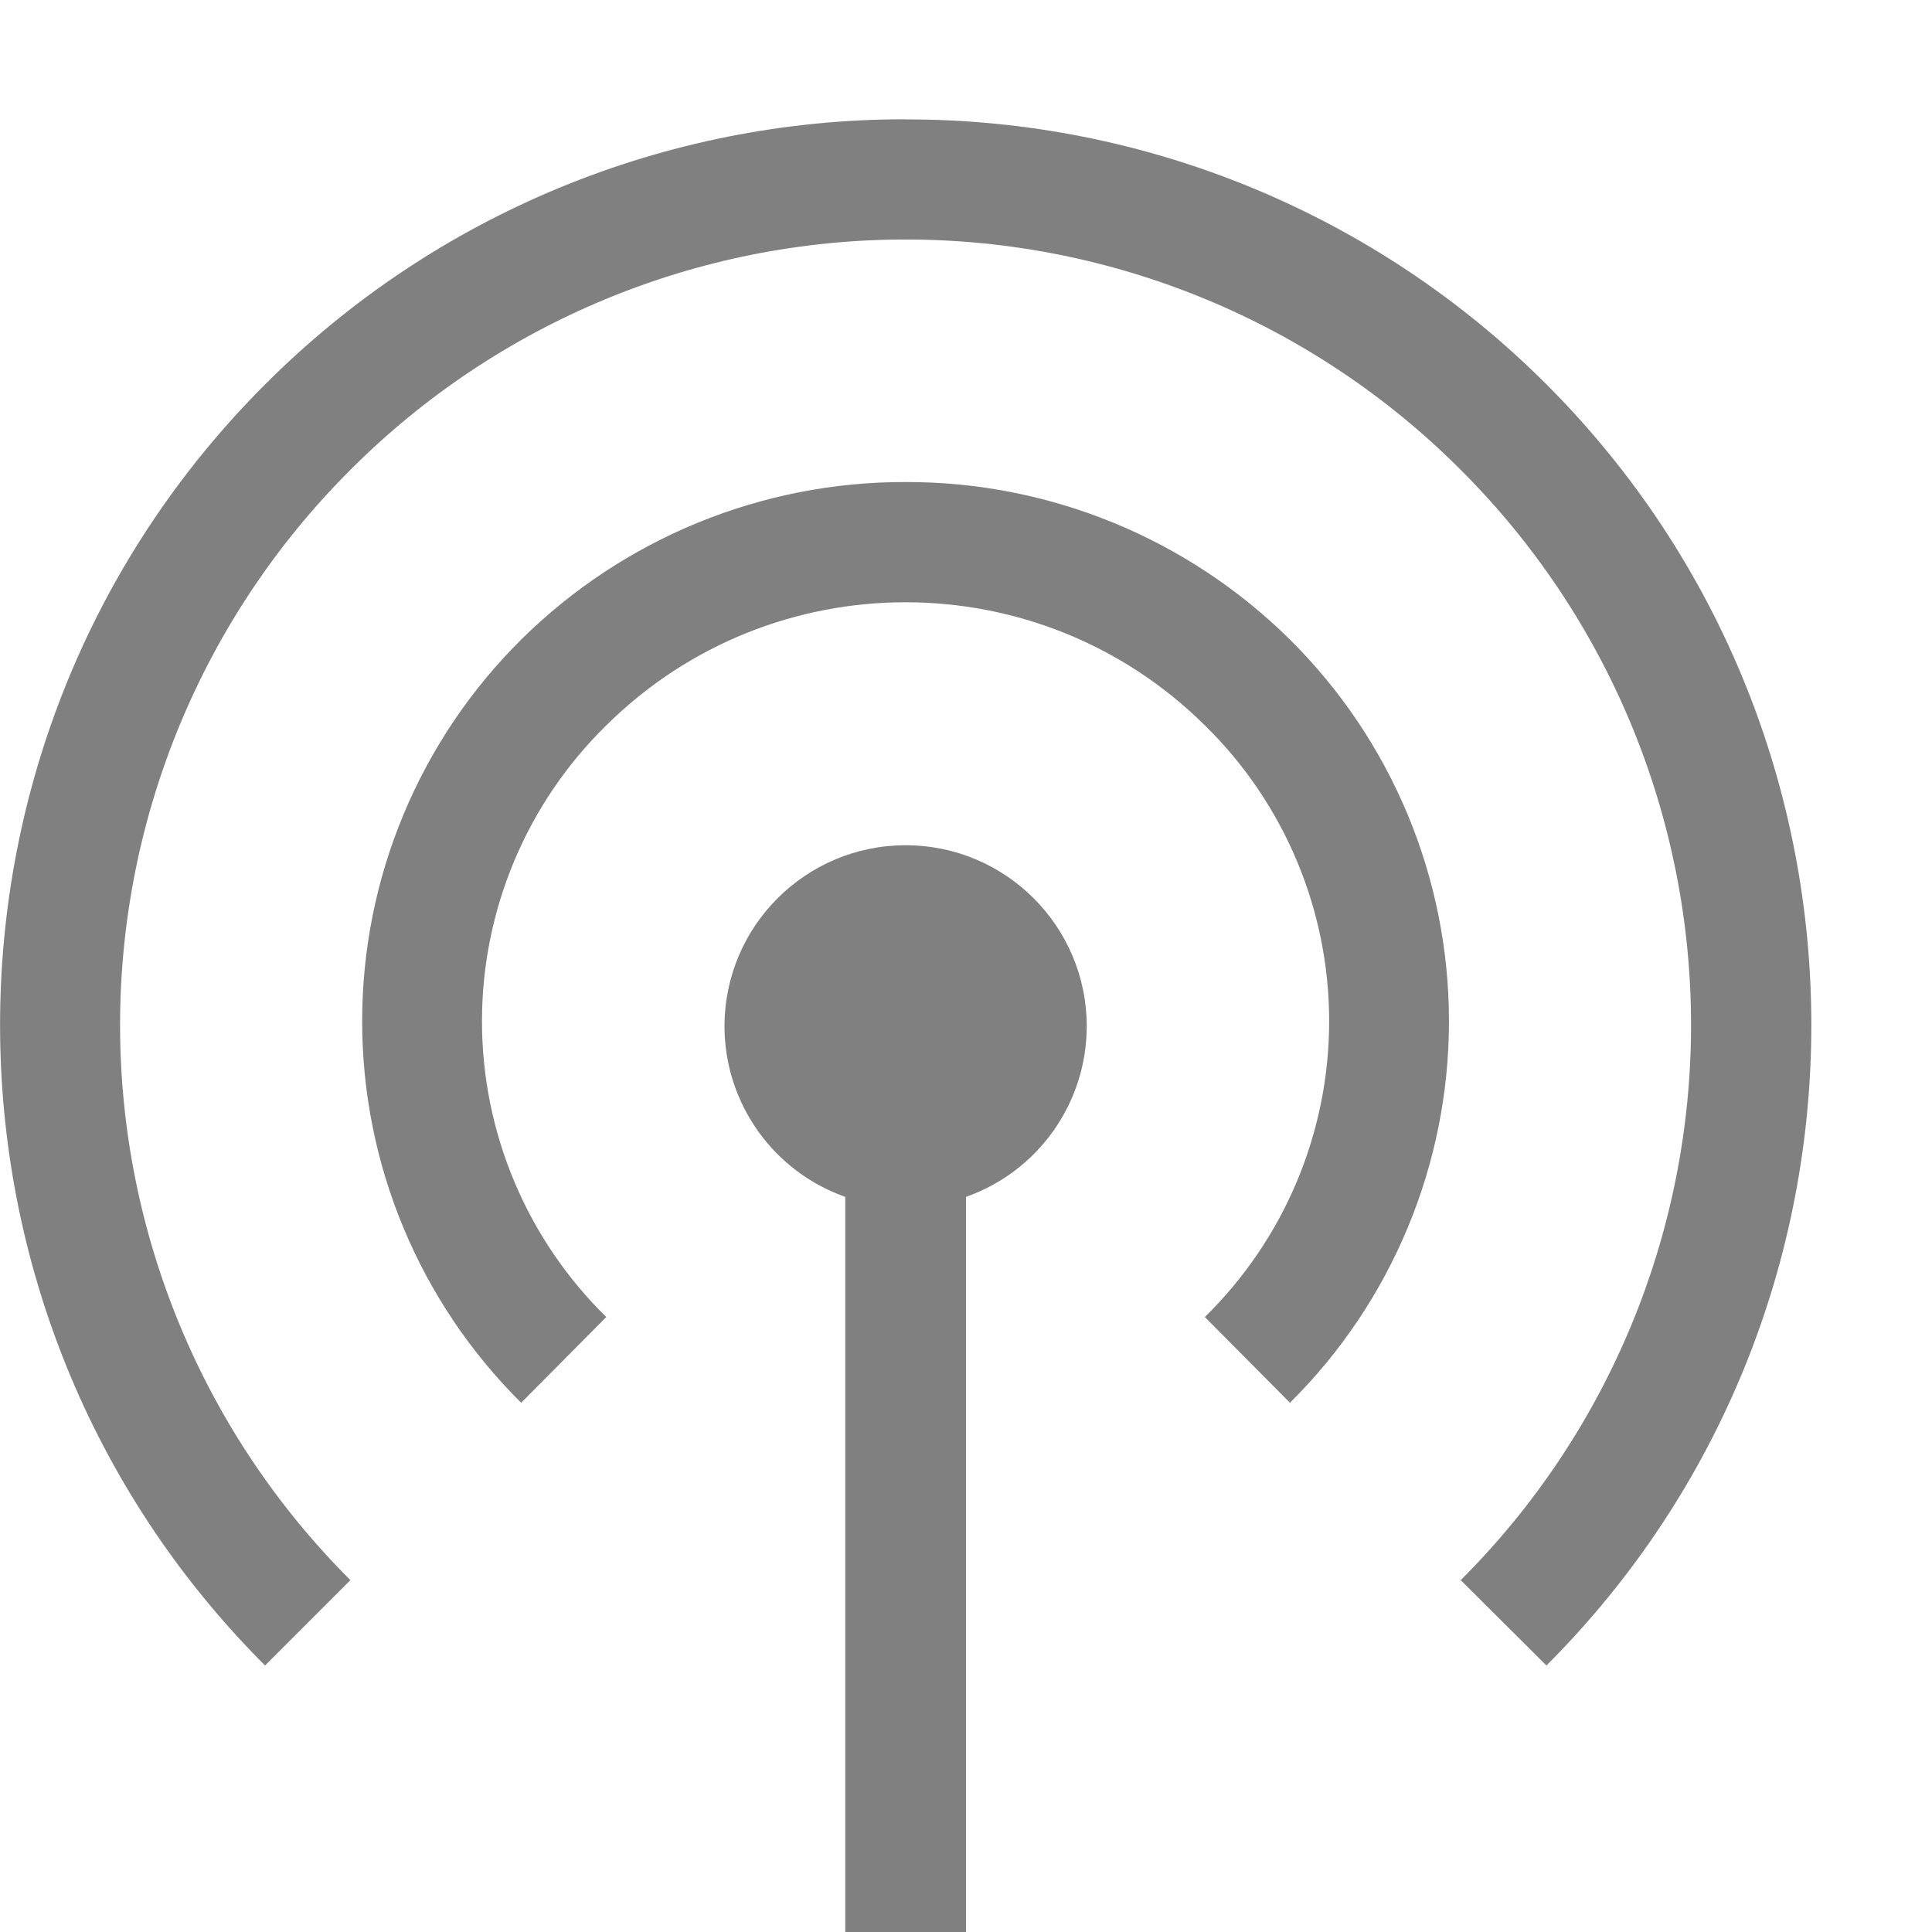
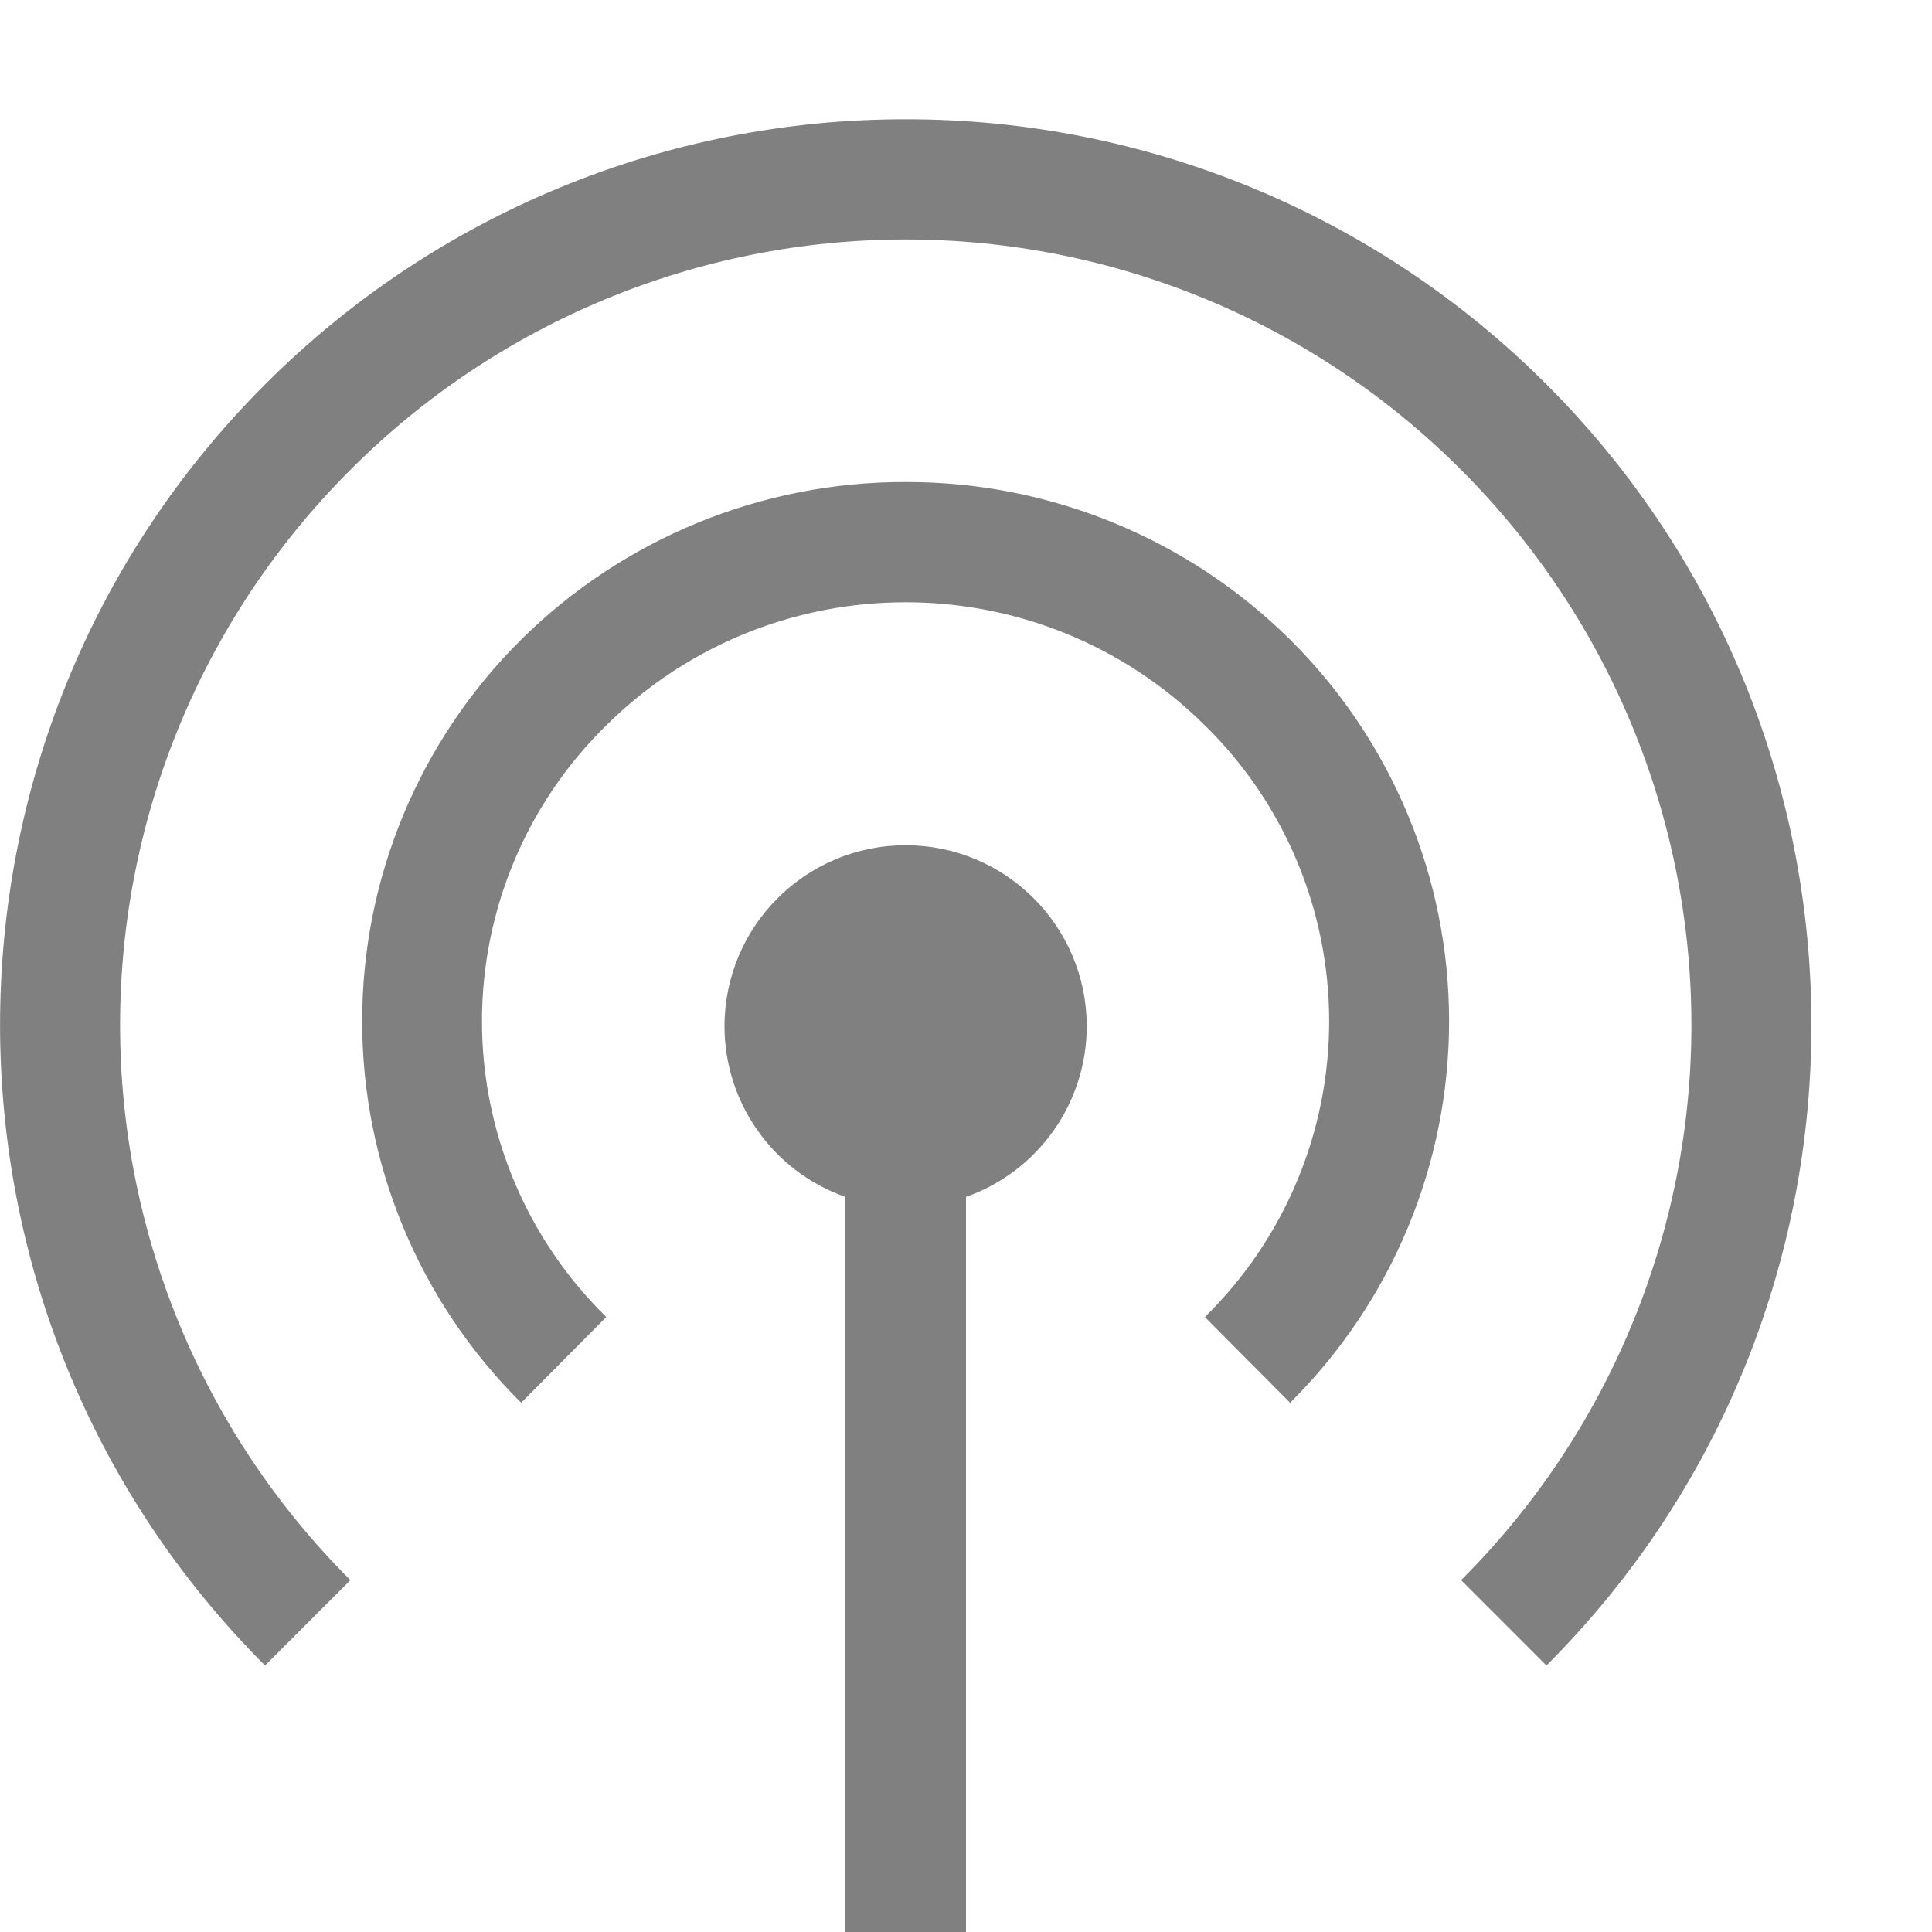
<svg xmlns="http://www.w3.org/2000/svg" height="16" width="16">
-   <g fill="gray">
-     <path d="M7.5.988a7.48 7.48 0 0 0-5.305 2.196c-2.926 2.925-2.926 7.683 0 10.609l.707-.707a6.494 6.494 0 0 1 0-9.195 6.494 6.494 0 0 1 9.195 0 6.494 6.494 0 0 1 0 9.195l.71.707c2.925-2.926 2.925-7.684 0-10.61A7.484 7.484 0 0 0 7.5.989z" style="line-height:normal;font-variant-ligatures:normal;font-variant-position:normal;font-variant-caps:normal;font-variant-numeric:normal;font-variant-alternates:normal;font-feature-settings:normal;text-indent:0;text-align:start;text-decoration-line:none;text-decoration-style:solid;text-decoration-color:#000;text-transform:none;text-orientation:mixed;shape-padding:0;isolation:auto;mix-blend-mode:normal" color="#000" font-weight="400" font-family="sans-serif" white-space="normal" overflow="visible" />
-     <path d="M7.5 3.992a4.51 4.51 0 0 0-3.184 1.305 4.45 4.45 0 0 0 0 6.32l.705-.71a3.43 3.43 0 0 1 0-4.9 3.523 3.523 0 0 1 4.957 0 3.43 3.43 0 0 1 0 4.9l.705.71a4.45 4.45 0 0 0 0-6.32A4.51 4.51 0 0 0 7.5 3.992z" style="line-height:normal;font-variant-ligatures:normal;font-variant-position:normal;font-variant-caps:normal;font-variant-numeric:normal;font-variant-alternates:normal;font-feature-settings:normal;text-indent:0;text-align:start;text-decoration-line:none;text-decoration-style:solid;text-decoration-color:#000;text-transform:none;text-orientation:mixed;shape-padding:0;isolation:auto;mix-blend-mode:normal" color="#000" font-weight="400" font-family="sans-serif" white-space="normal" overflow="visible" />
-     <path d="M7.5 7A1.5 1.5 0 0 0 6 8.5a1.5 1.5 0 0 0 1 1.412V16h1V9.912A1.5 1.5 0 0 0 9 8.5 1.5 1.5 0 0 0 7.5 7z" />
+   <g transform="translate(-1173 267)">
+     <path color="#000" d="M1180.5-266.012a7.48 7.48 0 0 0-5.305 2.196c-2.926 2.925-2.926 7.683 0 10.609l.707-.707a6.494 6.494 0 0 1 0-9.195 6.497 6.497 0 0 1 9.198 0 6.494 6.494 0 0 1 0 9.195l.707.707c2.926-2.926 2.926-7.684 0-10.61a7.484 7.484 0 0 0-5.307-2.195z" fill="gray" font-family="sans-serif" font-weight="400" overflow="visible" style="line-height:normal;font-variant-ligatures:normal;font-variant-position:normal;font-variant-caps:normal;font-variant-numeric:normal;font-variant-alternates:normal;font-feature-settings:normal;text-indent:0;text-align:start;text-decoration-line:none;text-decoration-style:solid;text-decoration-color:#000;text-transform:none;text-orientation:mixed;shape-padding:0;isolation:auto;mix-blend-mode:normal" white-space="normal" />
+     <path color="#000" d="M1180.5-263.008a4.51 4.51 0 0 0-3.184 1.305 4.45 4.45 0 0 0 0 6.32l.705-.71a3.43 3.43 0 0 1 0-4.9 3.523 3.523 0 0 1 4.957 0 3.43 3.43 0 0 1 0 4.9l.706.71a4.45 4.45 0 0 0 0-6.32 4.51 4.51 0 0 0-3.184-1.305z" fill="gray" font-family="sans-serif" font-weight="400" overflow="visible" style="line-height:normal;font-variant-ligatures:normal;font-variant-position:normal;font-variant-caps:normal;font-variant-numeric:normal;font-variant-alternates:normal;font-feature-settings:normal;text-indent:0;text-align:start;text-decoration-line:none;text-decoration-style:solid;text-decoration-color:#000;text-transform:none;text-orientation:mixed;shape-padding:0;isolation:auto;mix-blend-mode:normal" white-space="normal" />
+     <path d="M1180.5-260a1.5 1.5 0 0 0-1.5 1.5 1.5 1.5 0 0 0 1 1.412V-251h1v-6.088a1.5 1.5 0 0 0 1-1.412 1.5 1.5 0 0 0-1.5-1.5z" fill="gray" />
  </g>
</svg>
